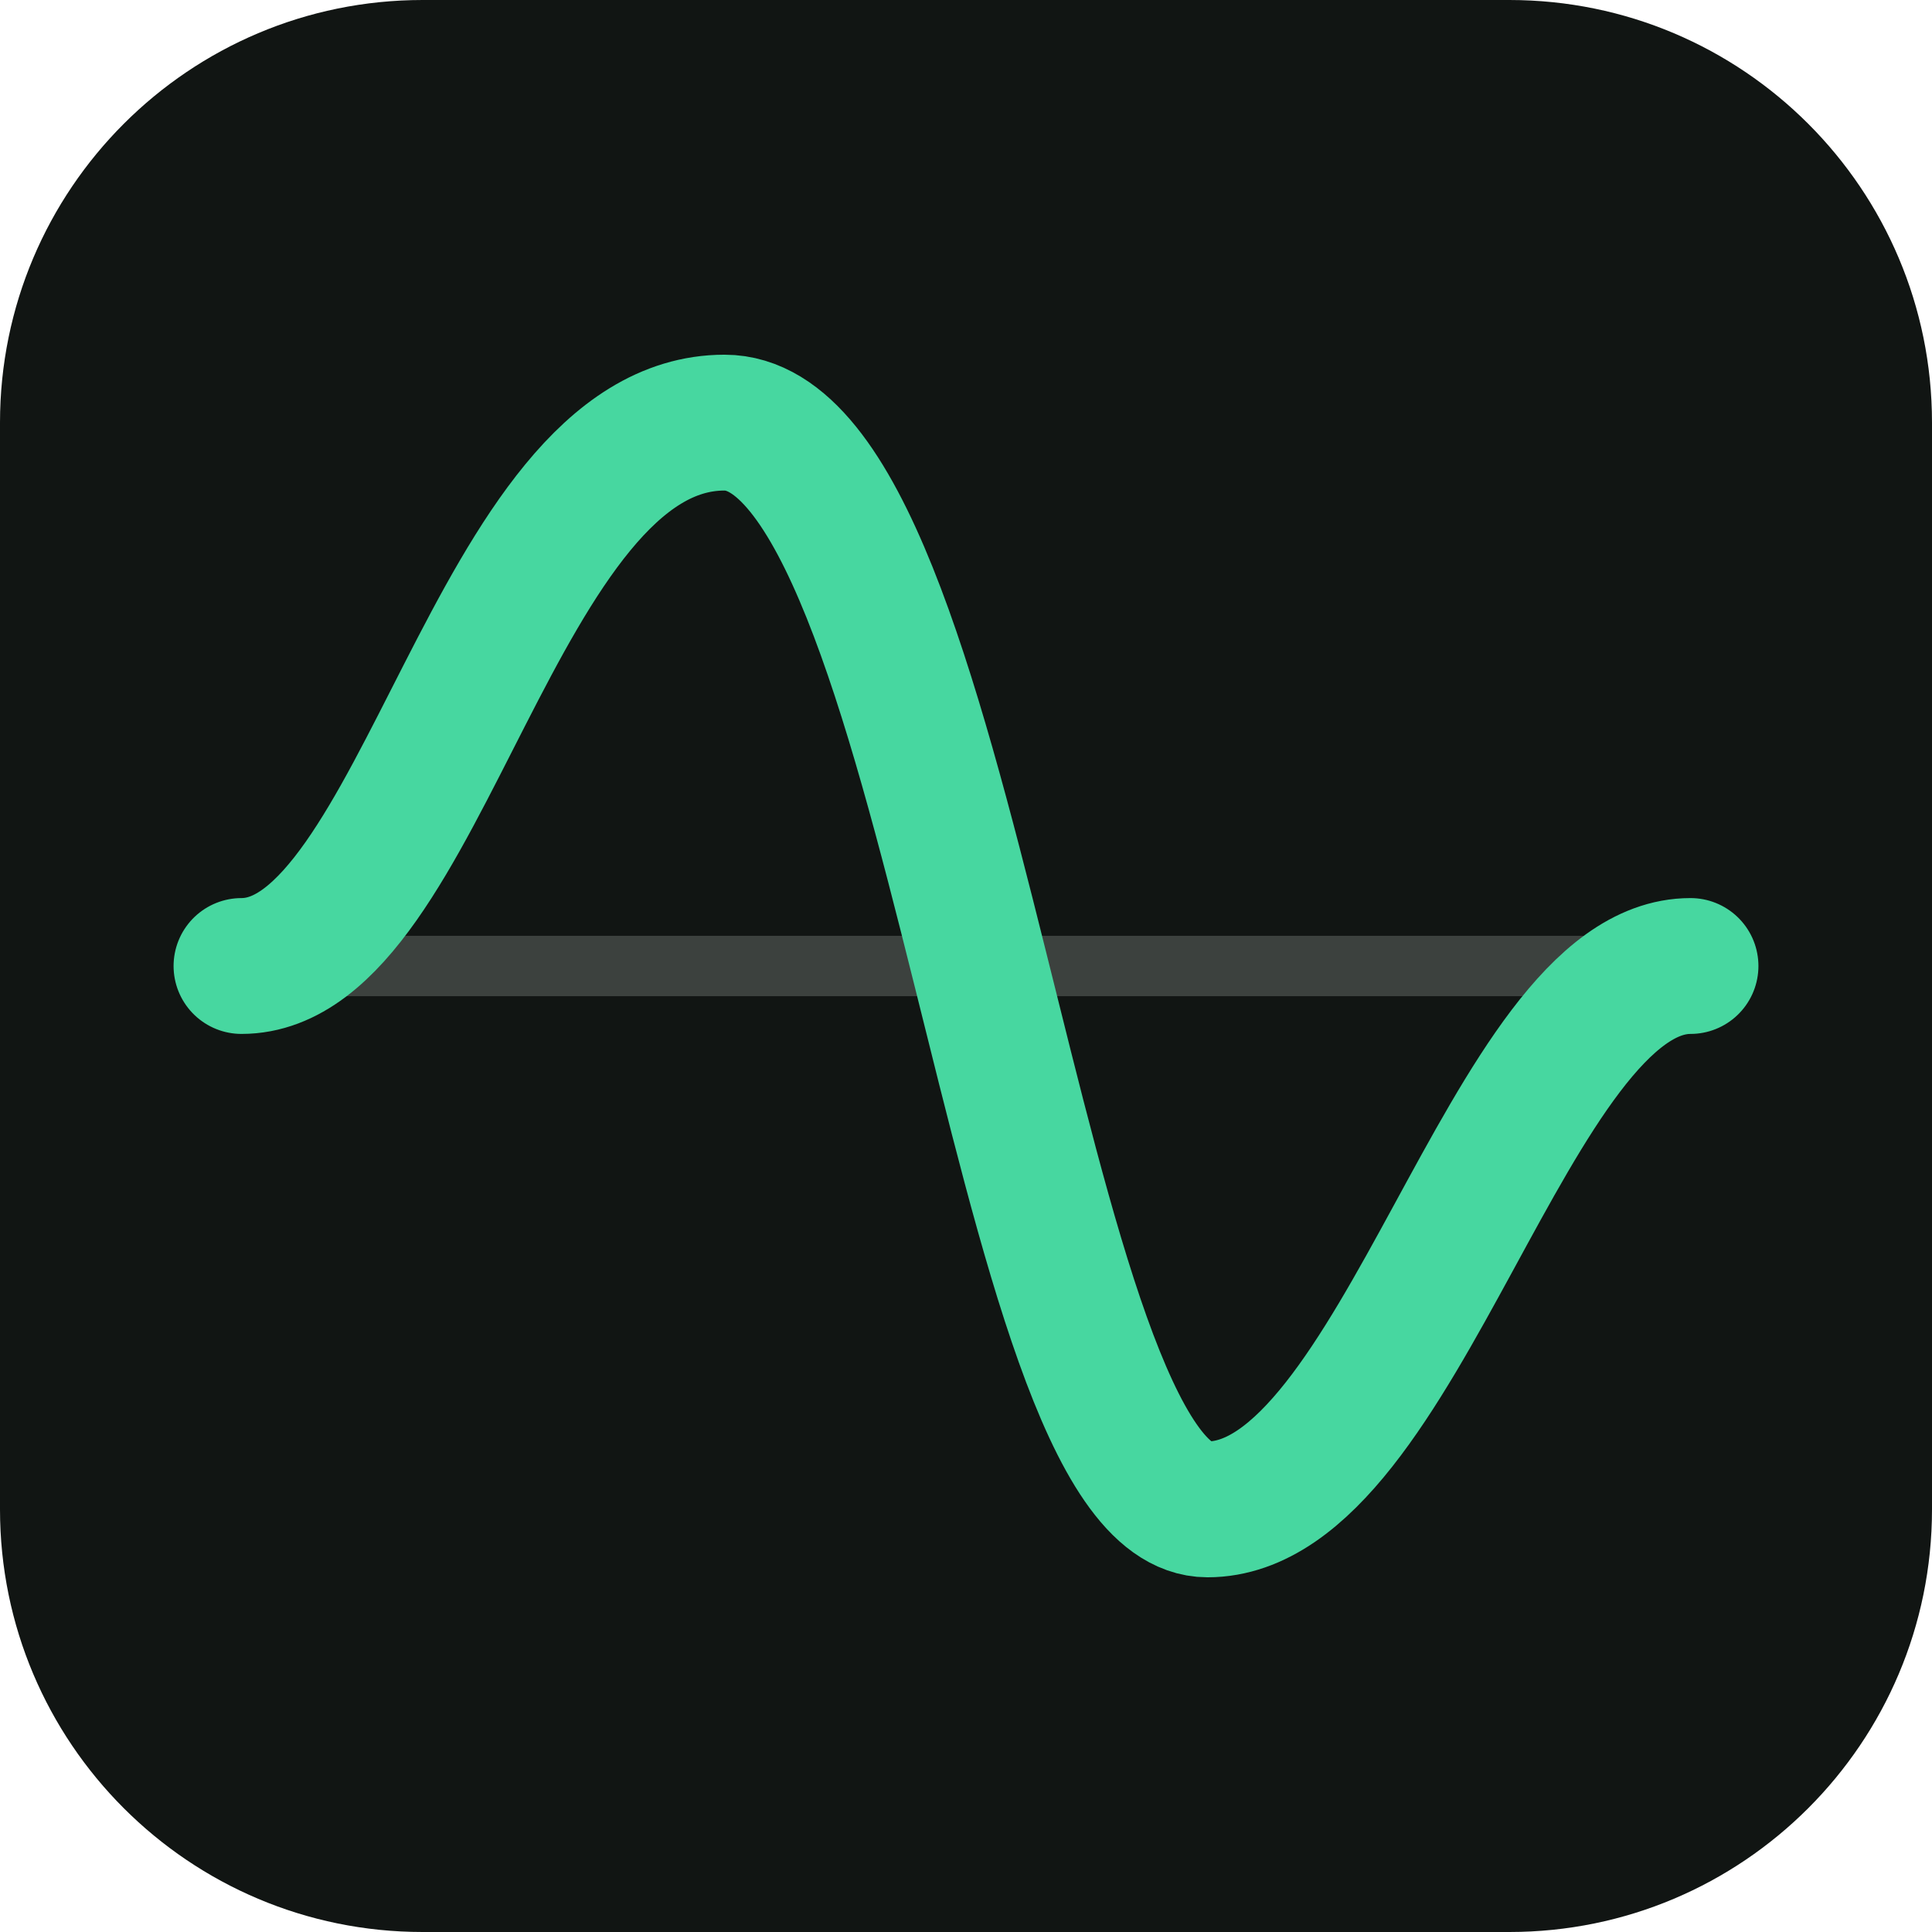
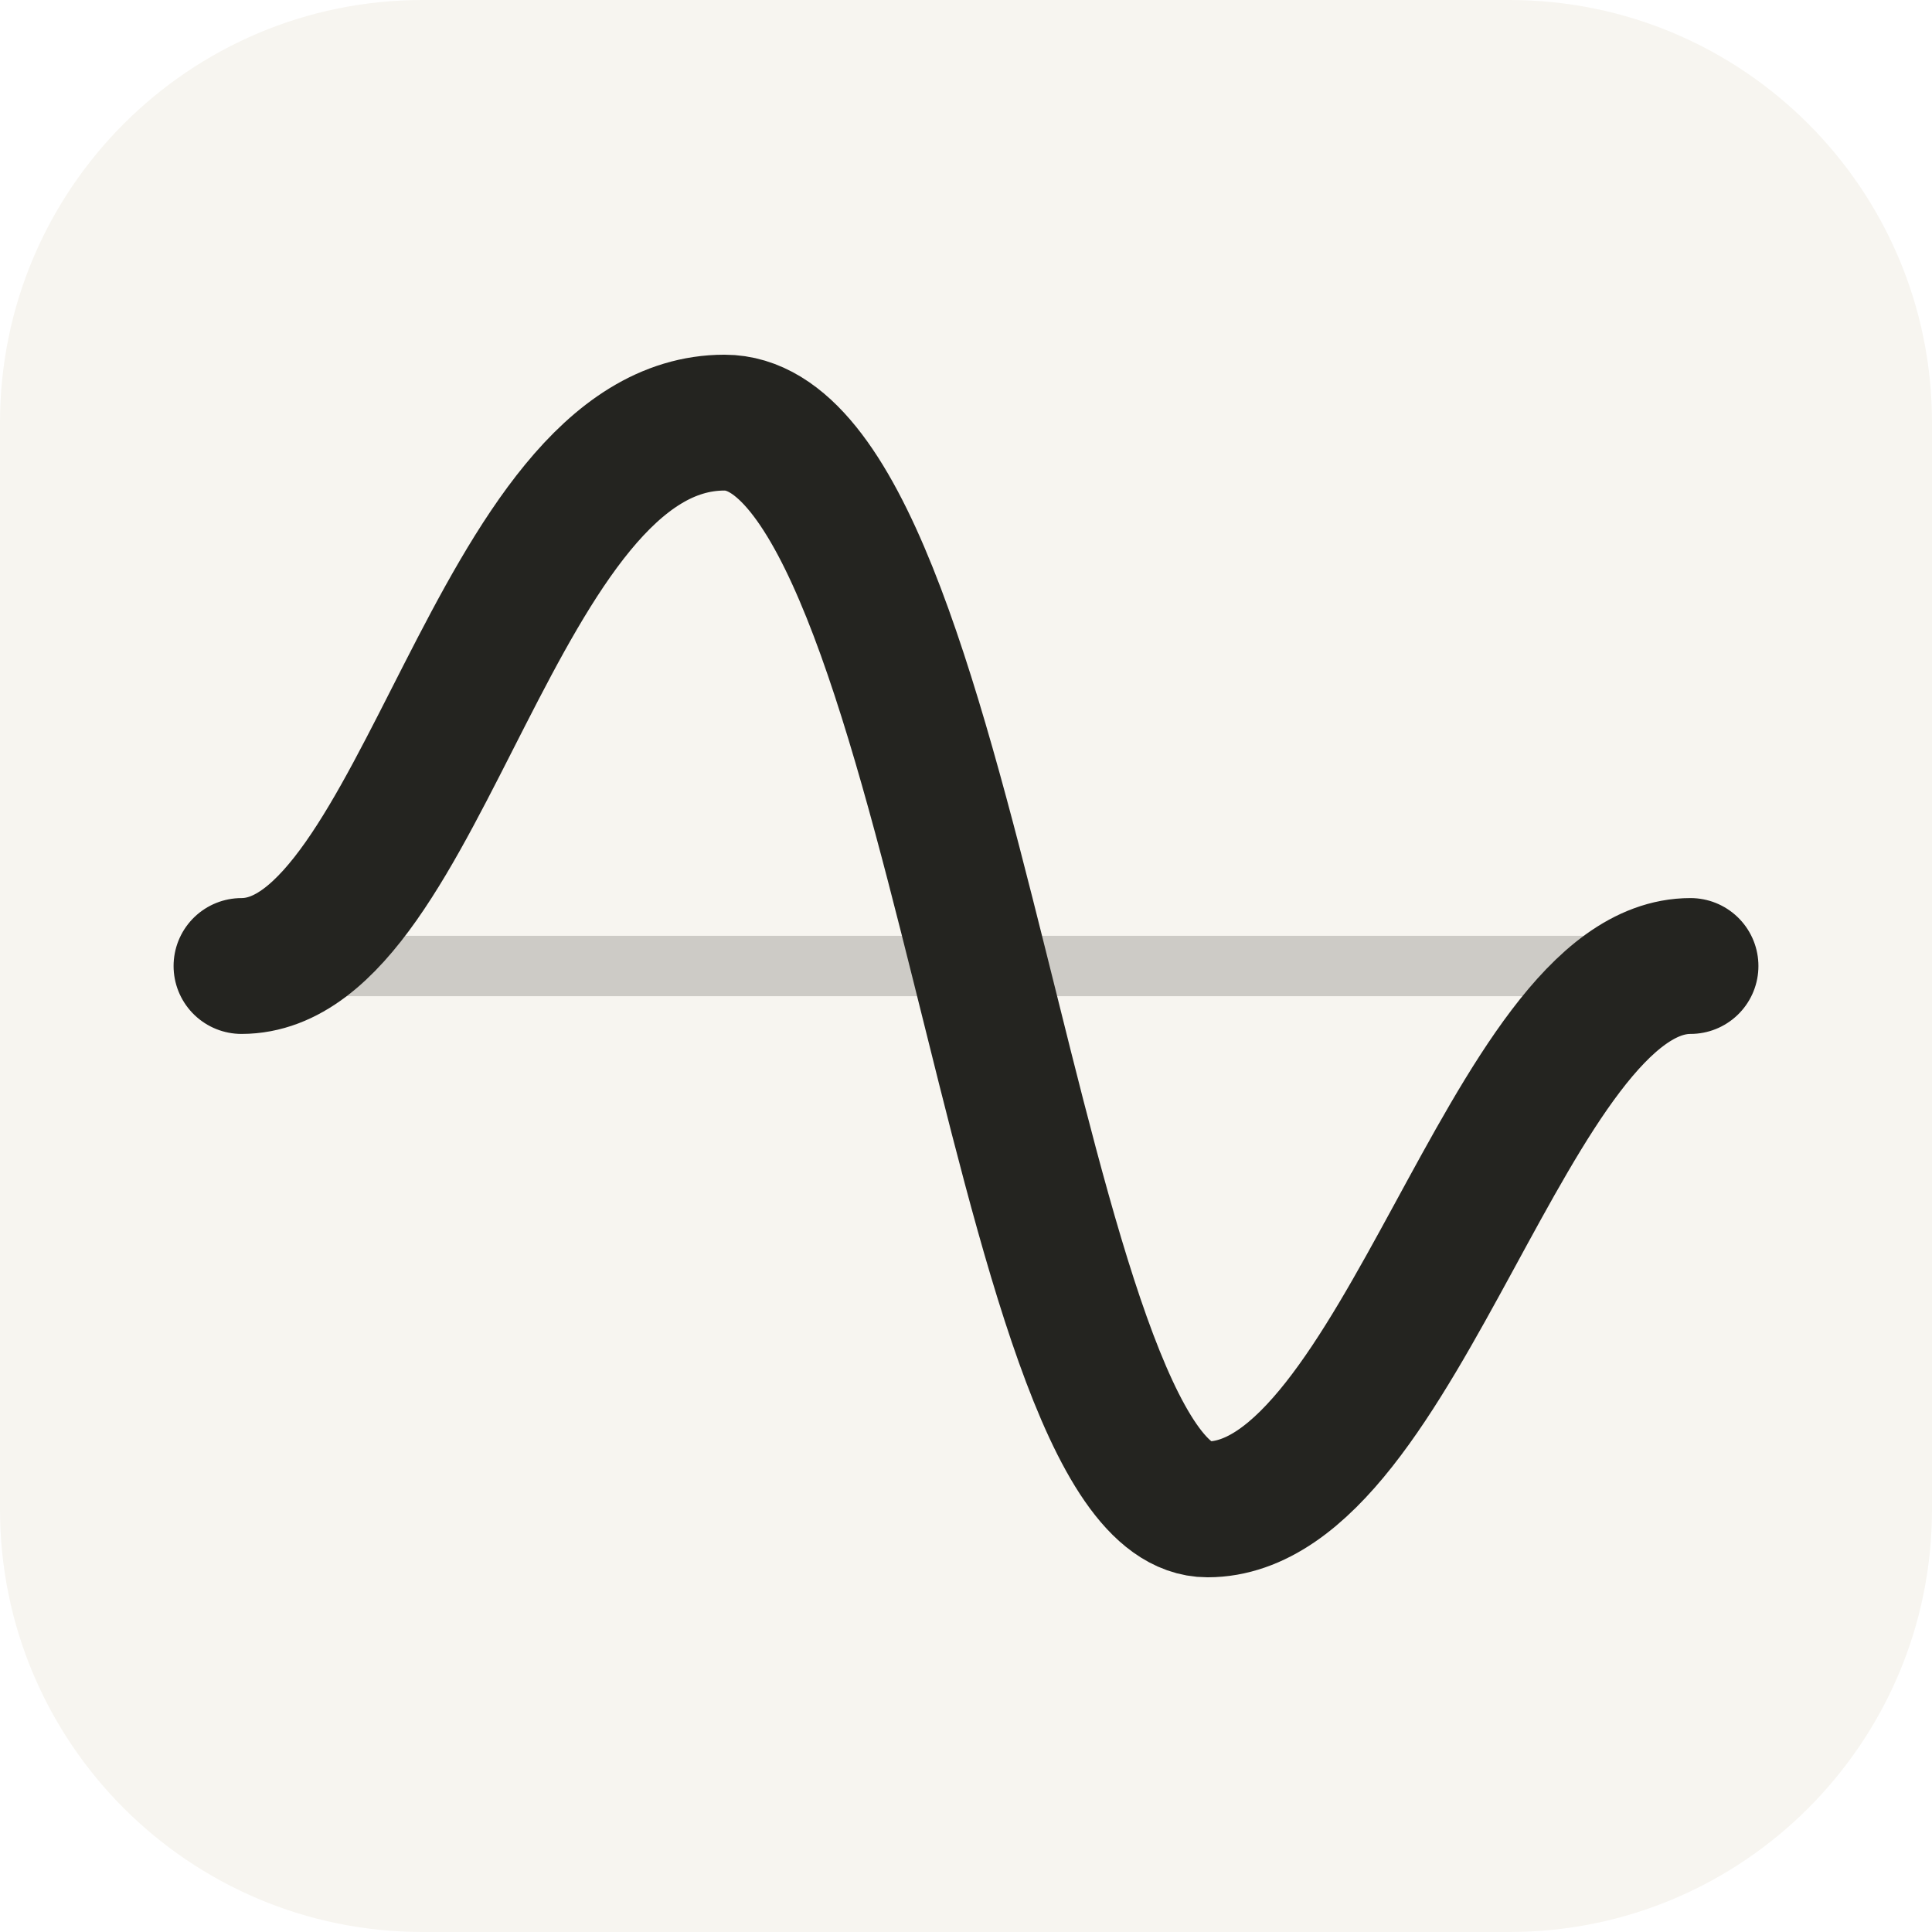
<svg xmlns="http://www.w3.org/2000/svg" viewBox="0 0 32 32" fill="none">
-   <rect width="32" height="32" rx="7" fill="#111513" />
-   <path d="M5 16h22" stroke="#e8f1ec" stroke-opacity=".2" stroke-width="1" />
-   <path d="M4 16C7 16 8.2 7 12 7s4.8 18 8 18 5-9 8-9" stroke="#47d7a0" stroke-width="2.25" stroke-linecap="round" stroke-linejoin="round" />
+   <rect width="32" height="32" rx="7" fill="#f7f5f0" />
+   <path d="M5 16h22" stroke="#242420" stroke-opacity=".2" stroke-width="1" />
+   <path d="M4 16C7 16 8.2 7 12 7s4.8 18 8 18 5-9 8-9" stroke="#242420" stroke-width="2.25" stroke-linecap="round" stroke-linejoin="round" />
</svg>
